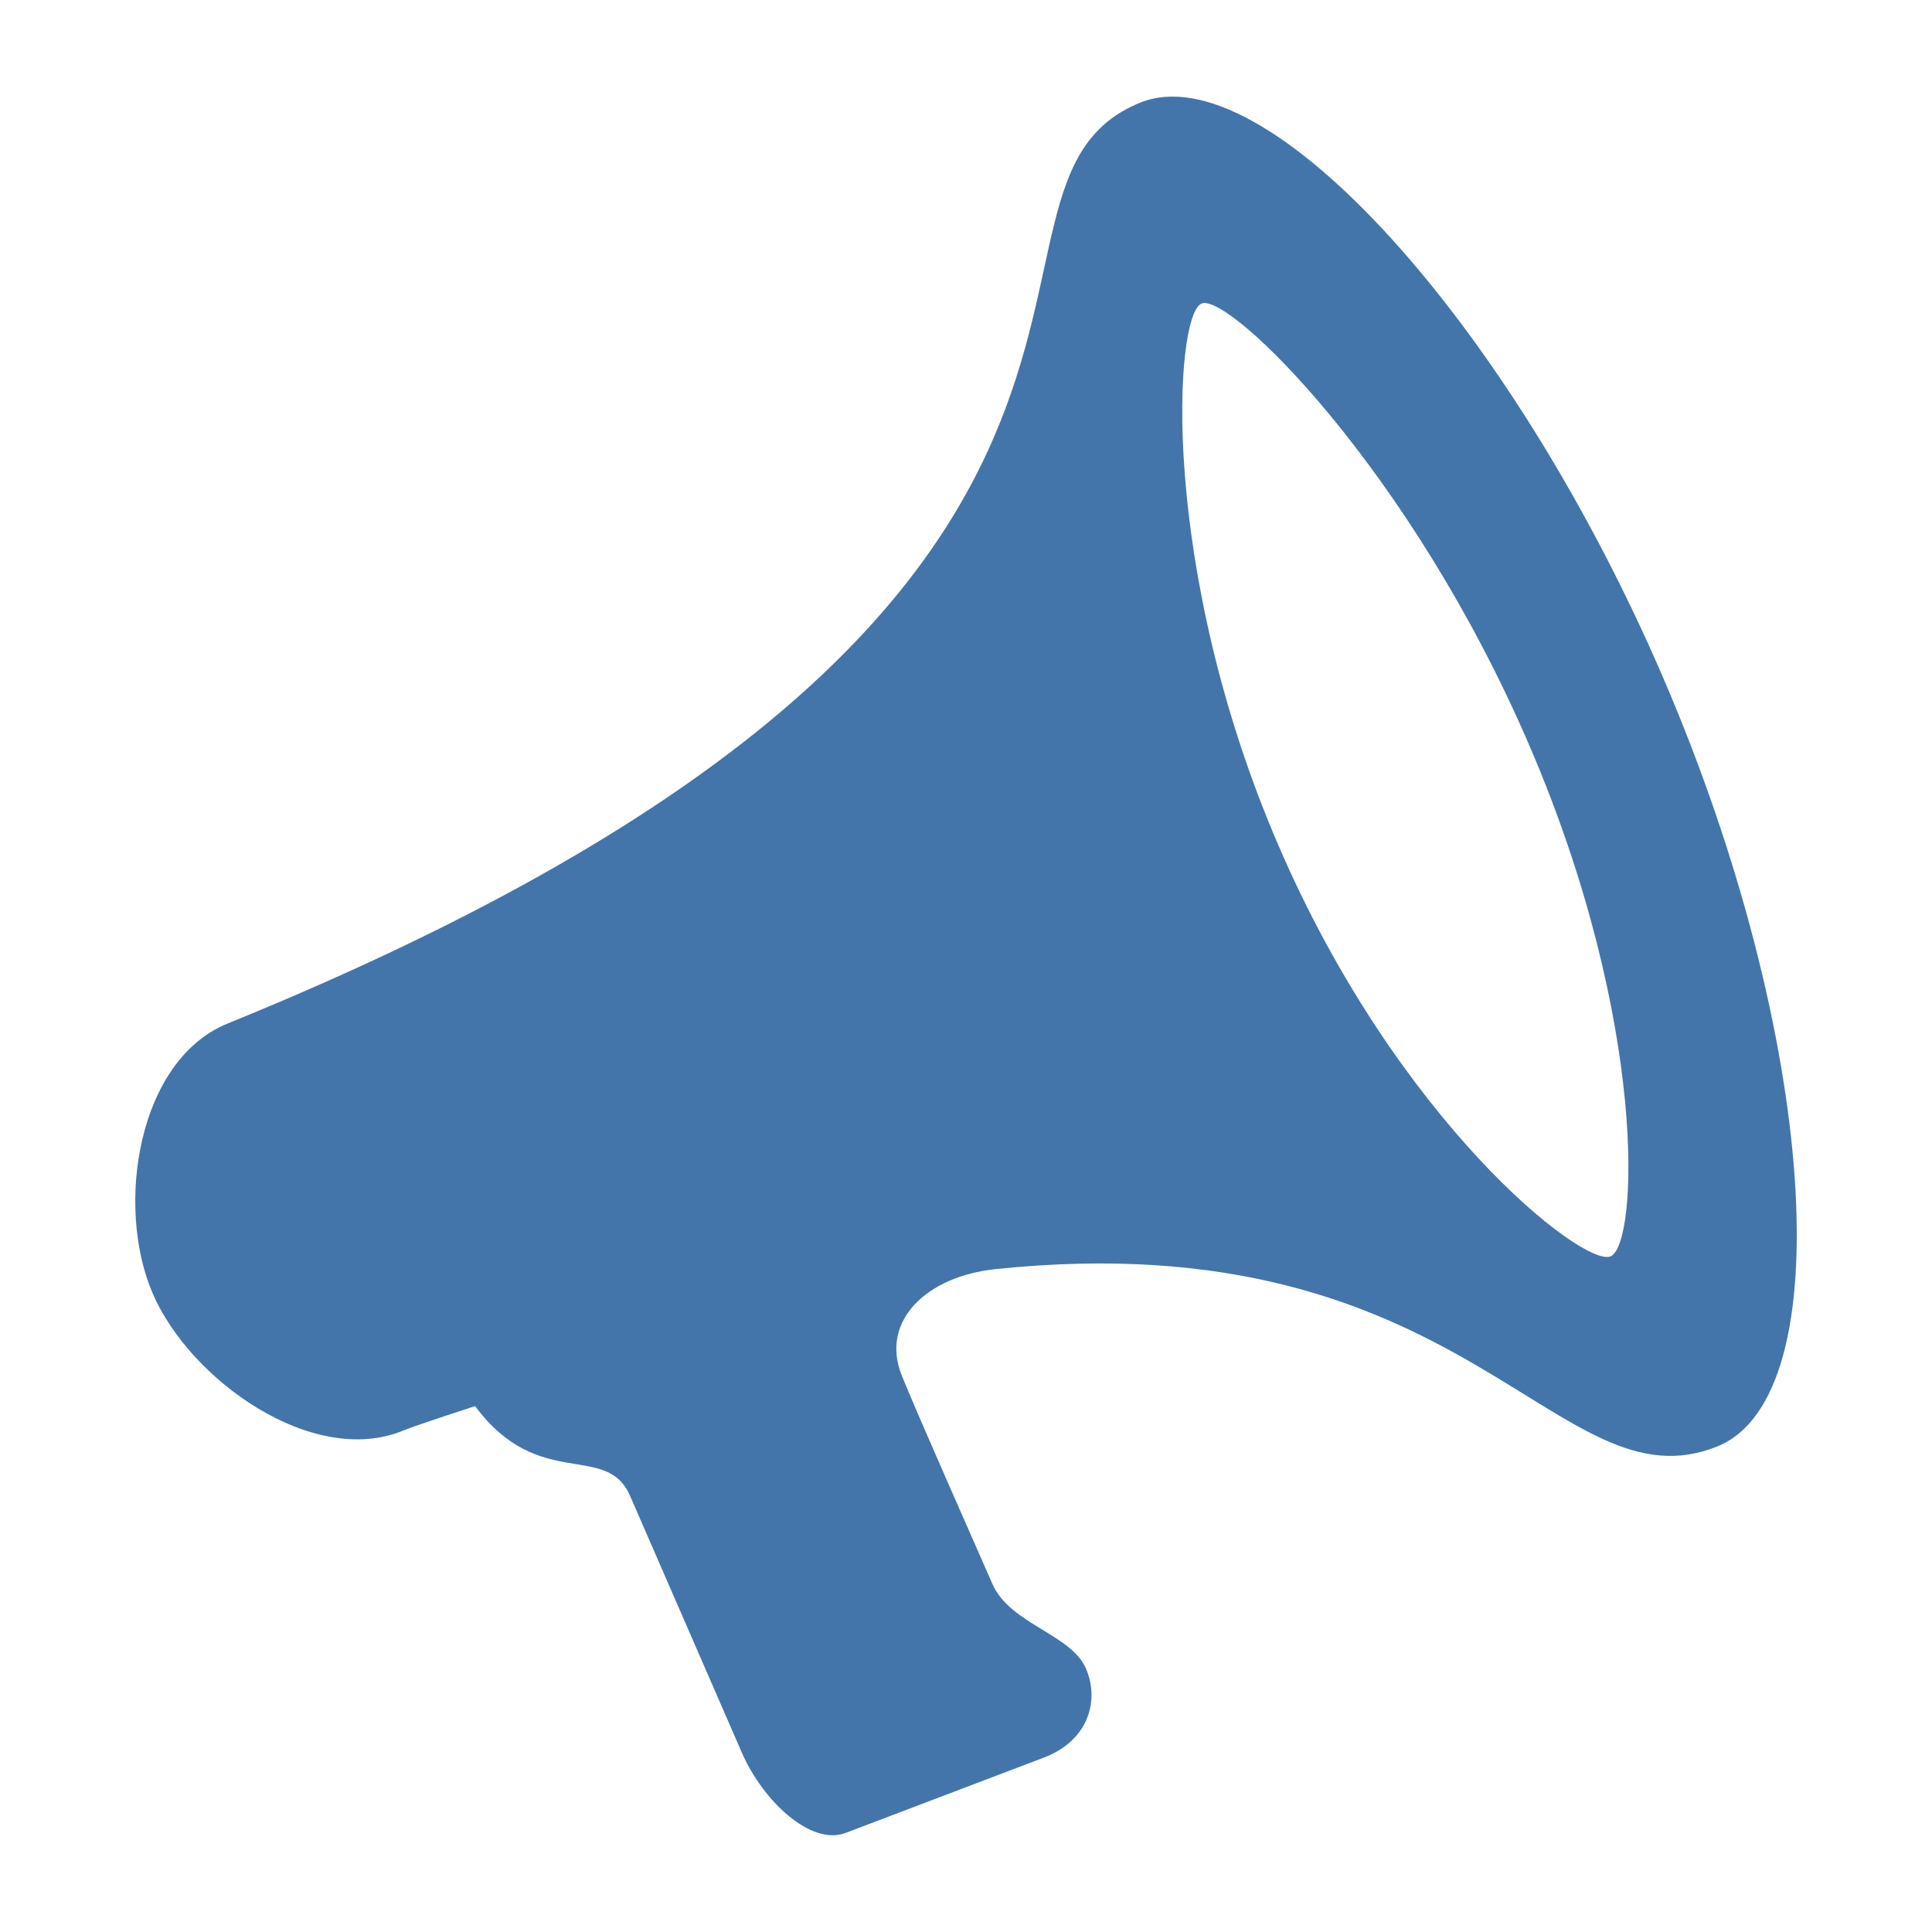
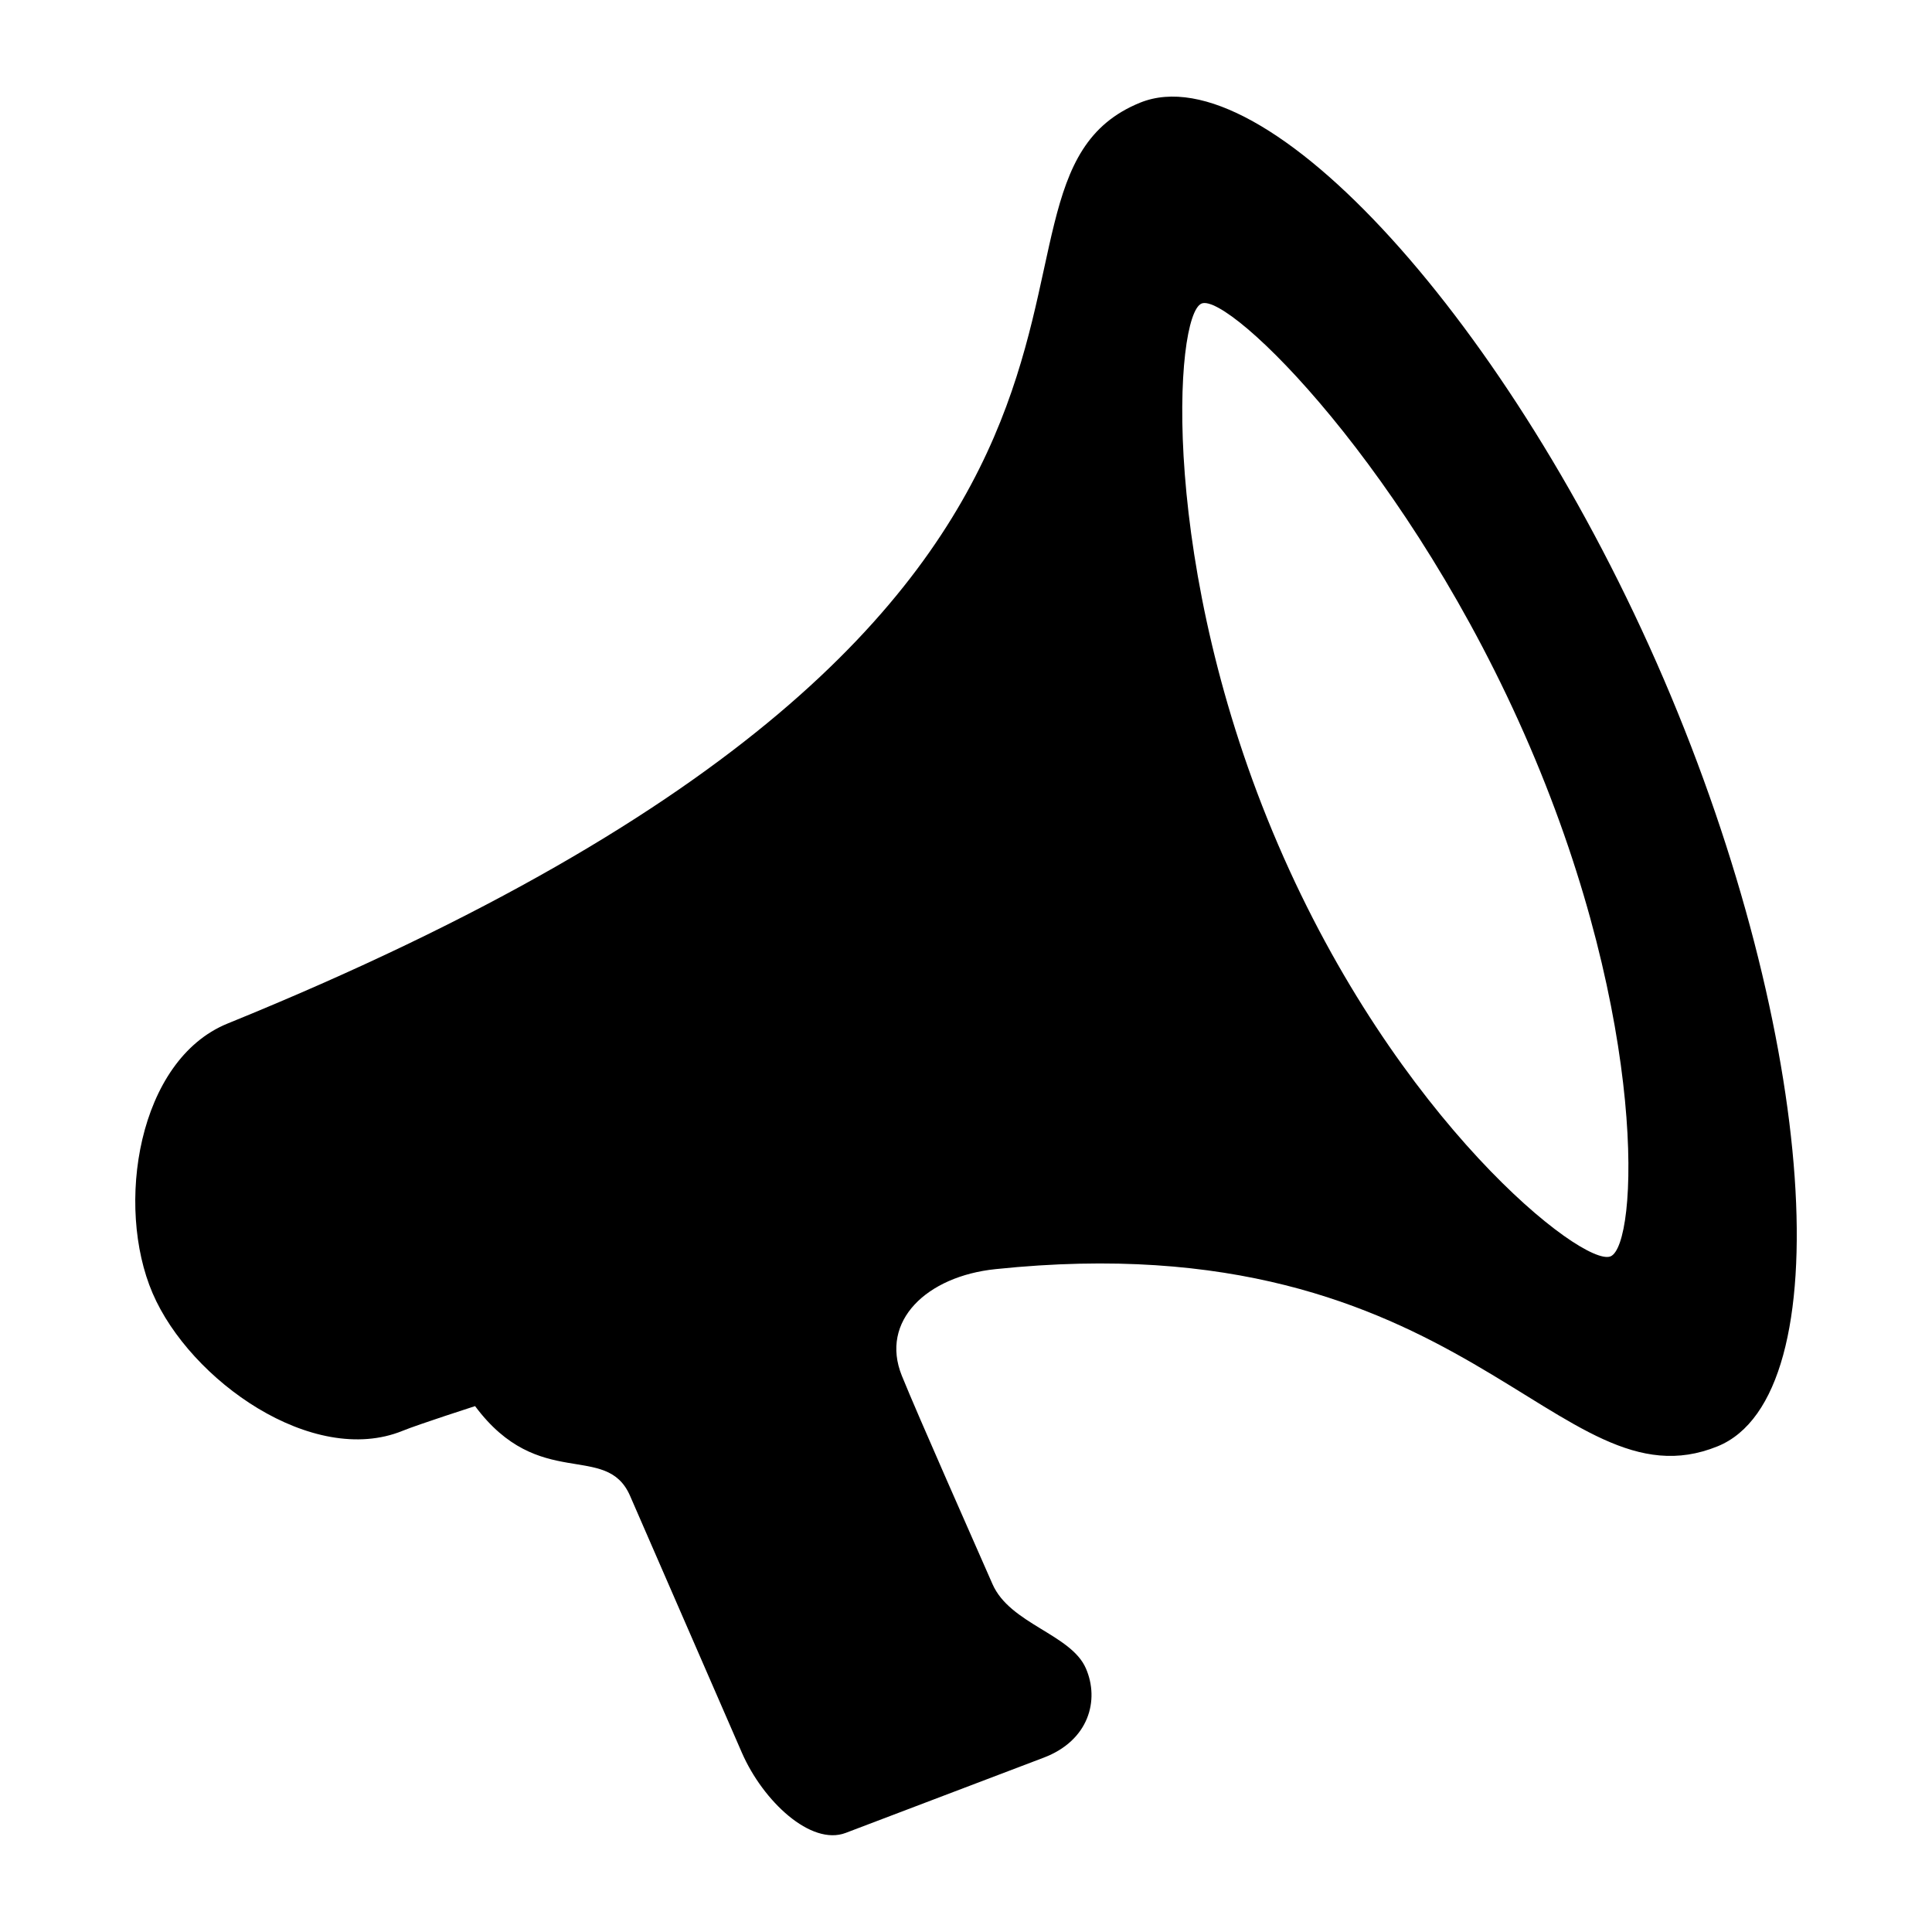
<svg xmlns="http://www.w3.org/2000/svg" version="1.1" id="Megaphone" x="0px" y="0px" viewBox="0 0 20 20" enable-background="new 0 0 20 20" xml:space="preserve">
-   <path fill="#4375AA" d="M17.223,7.03c-1.584-3.686-4.132-6.49-5.421-5.967c-2.189,0.891,1.304,5.164-9.447,9.533  c-0.929,0.379-1.164,1.888-0.775,2.792c0.388,0.902,1.658,1.801,2.587,1.424c0.161-0.066,0.751-0.256,0.751-0.256  c0.663,0.891,1.357,0.363,1.604,0.928c0.296,0.68,0.939,2.158,1.158,2.66c0.219,0.502,0.715,0.967,1.075,0.83  c0.359-0.137,1.582-0.602,2.05-0.779c0.468-0.178,0.579-0.596,0.436-0.924c-0.154-0.355-0.786-0.459-0.967-0.873  c-0.18-0.412-0.769-1.738-0.938-2.156c-0.23-0.568,0.259-1.031,0.97-1.104c4.894-0.512,5.809,2.512,7.475,1.834  C19.068,14.447,18.806,10.713,17.223,7.03z M16.672,13.006c-0.287,0.115-2.213-1.402-3.443-4.267  c-1.231-2.863-1.076-5.48-0.79-5.597c0.286-0.115,2.165,1.717,3.395,4.58C17.065,10.585,16.958,12.889,16.672,13.006z" />
+   <path fill="#000" d="M17.223,7.03c-1.584-3.686-4.132-6.49-5.421-5.967c-2.189,0.891,1.304,5.164-9.447,9.533  c-0.929,0.379-1.164,1.888-0.775,2.792c0.388,0.902,1.658,1.801,2.587,1.424c0.161-0.066,0.751-0.256,0.751-0.256  c0.663,0.891,1.357,0.363,1.604,0.928c0.296,0.68,0.939,2.158,1.158,2.66c0.219,0.502,0.715,0.967,1.075,0.83  c0.359-0.137,1.582-0.602,2.05-0.779c0.468-0.178,0.579-0.596,0.436-0.924c-0.154-0.355-0.786-0.459-0.967-0.873  c-0.18-0.412-0.769-1.738-0.938-2.156c-0.23-0.568,0.259-1.031,0.97-1.104c4.894-0.512,5.809,2.512,7.475,1.834  C19.068,14.447,18.806,10.713,17.223,7.03z M16.672,13.006c-0.287,0.115-2.213-1.402-3.443-4.267  c-1.231-2.863-1.076-5.48-0.79-5.597c0.286-0.115,2.165,1.717,3.395,4.58C17.065,10.585,16.958,12.889,16.672,13.006z" />
</svg>
